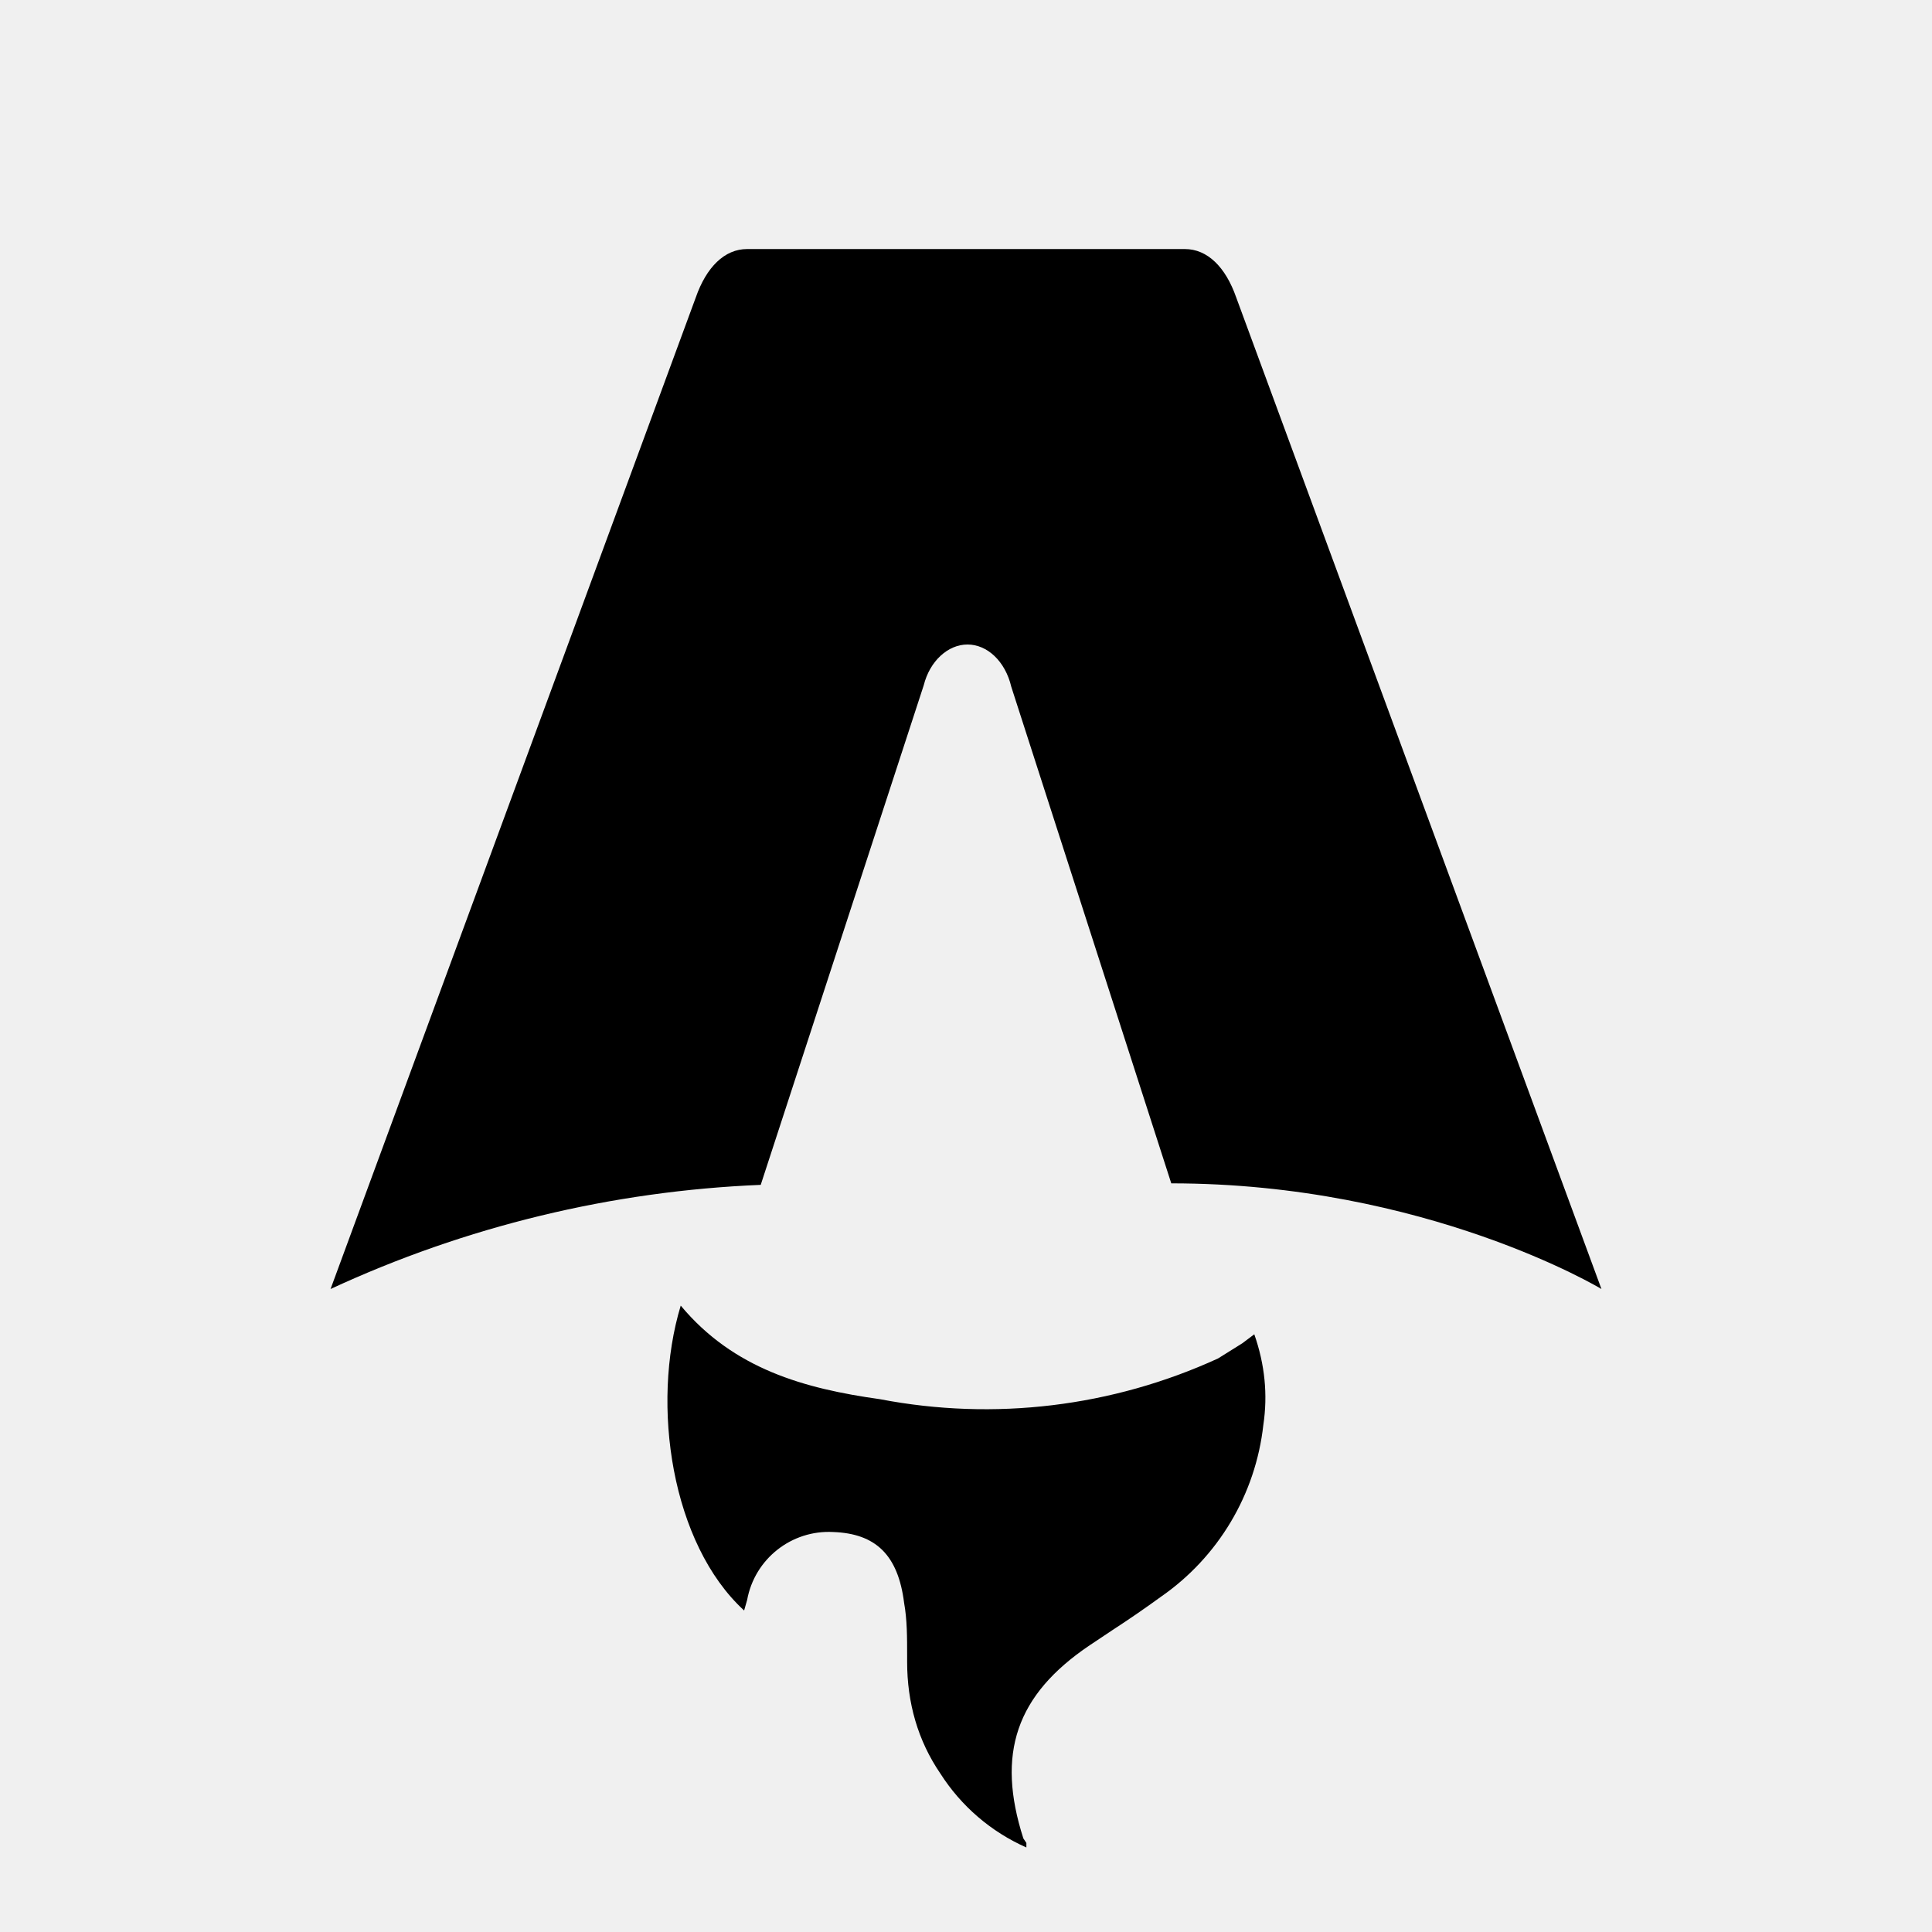
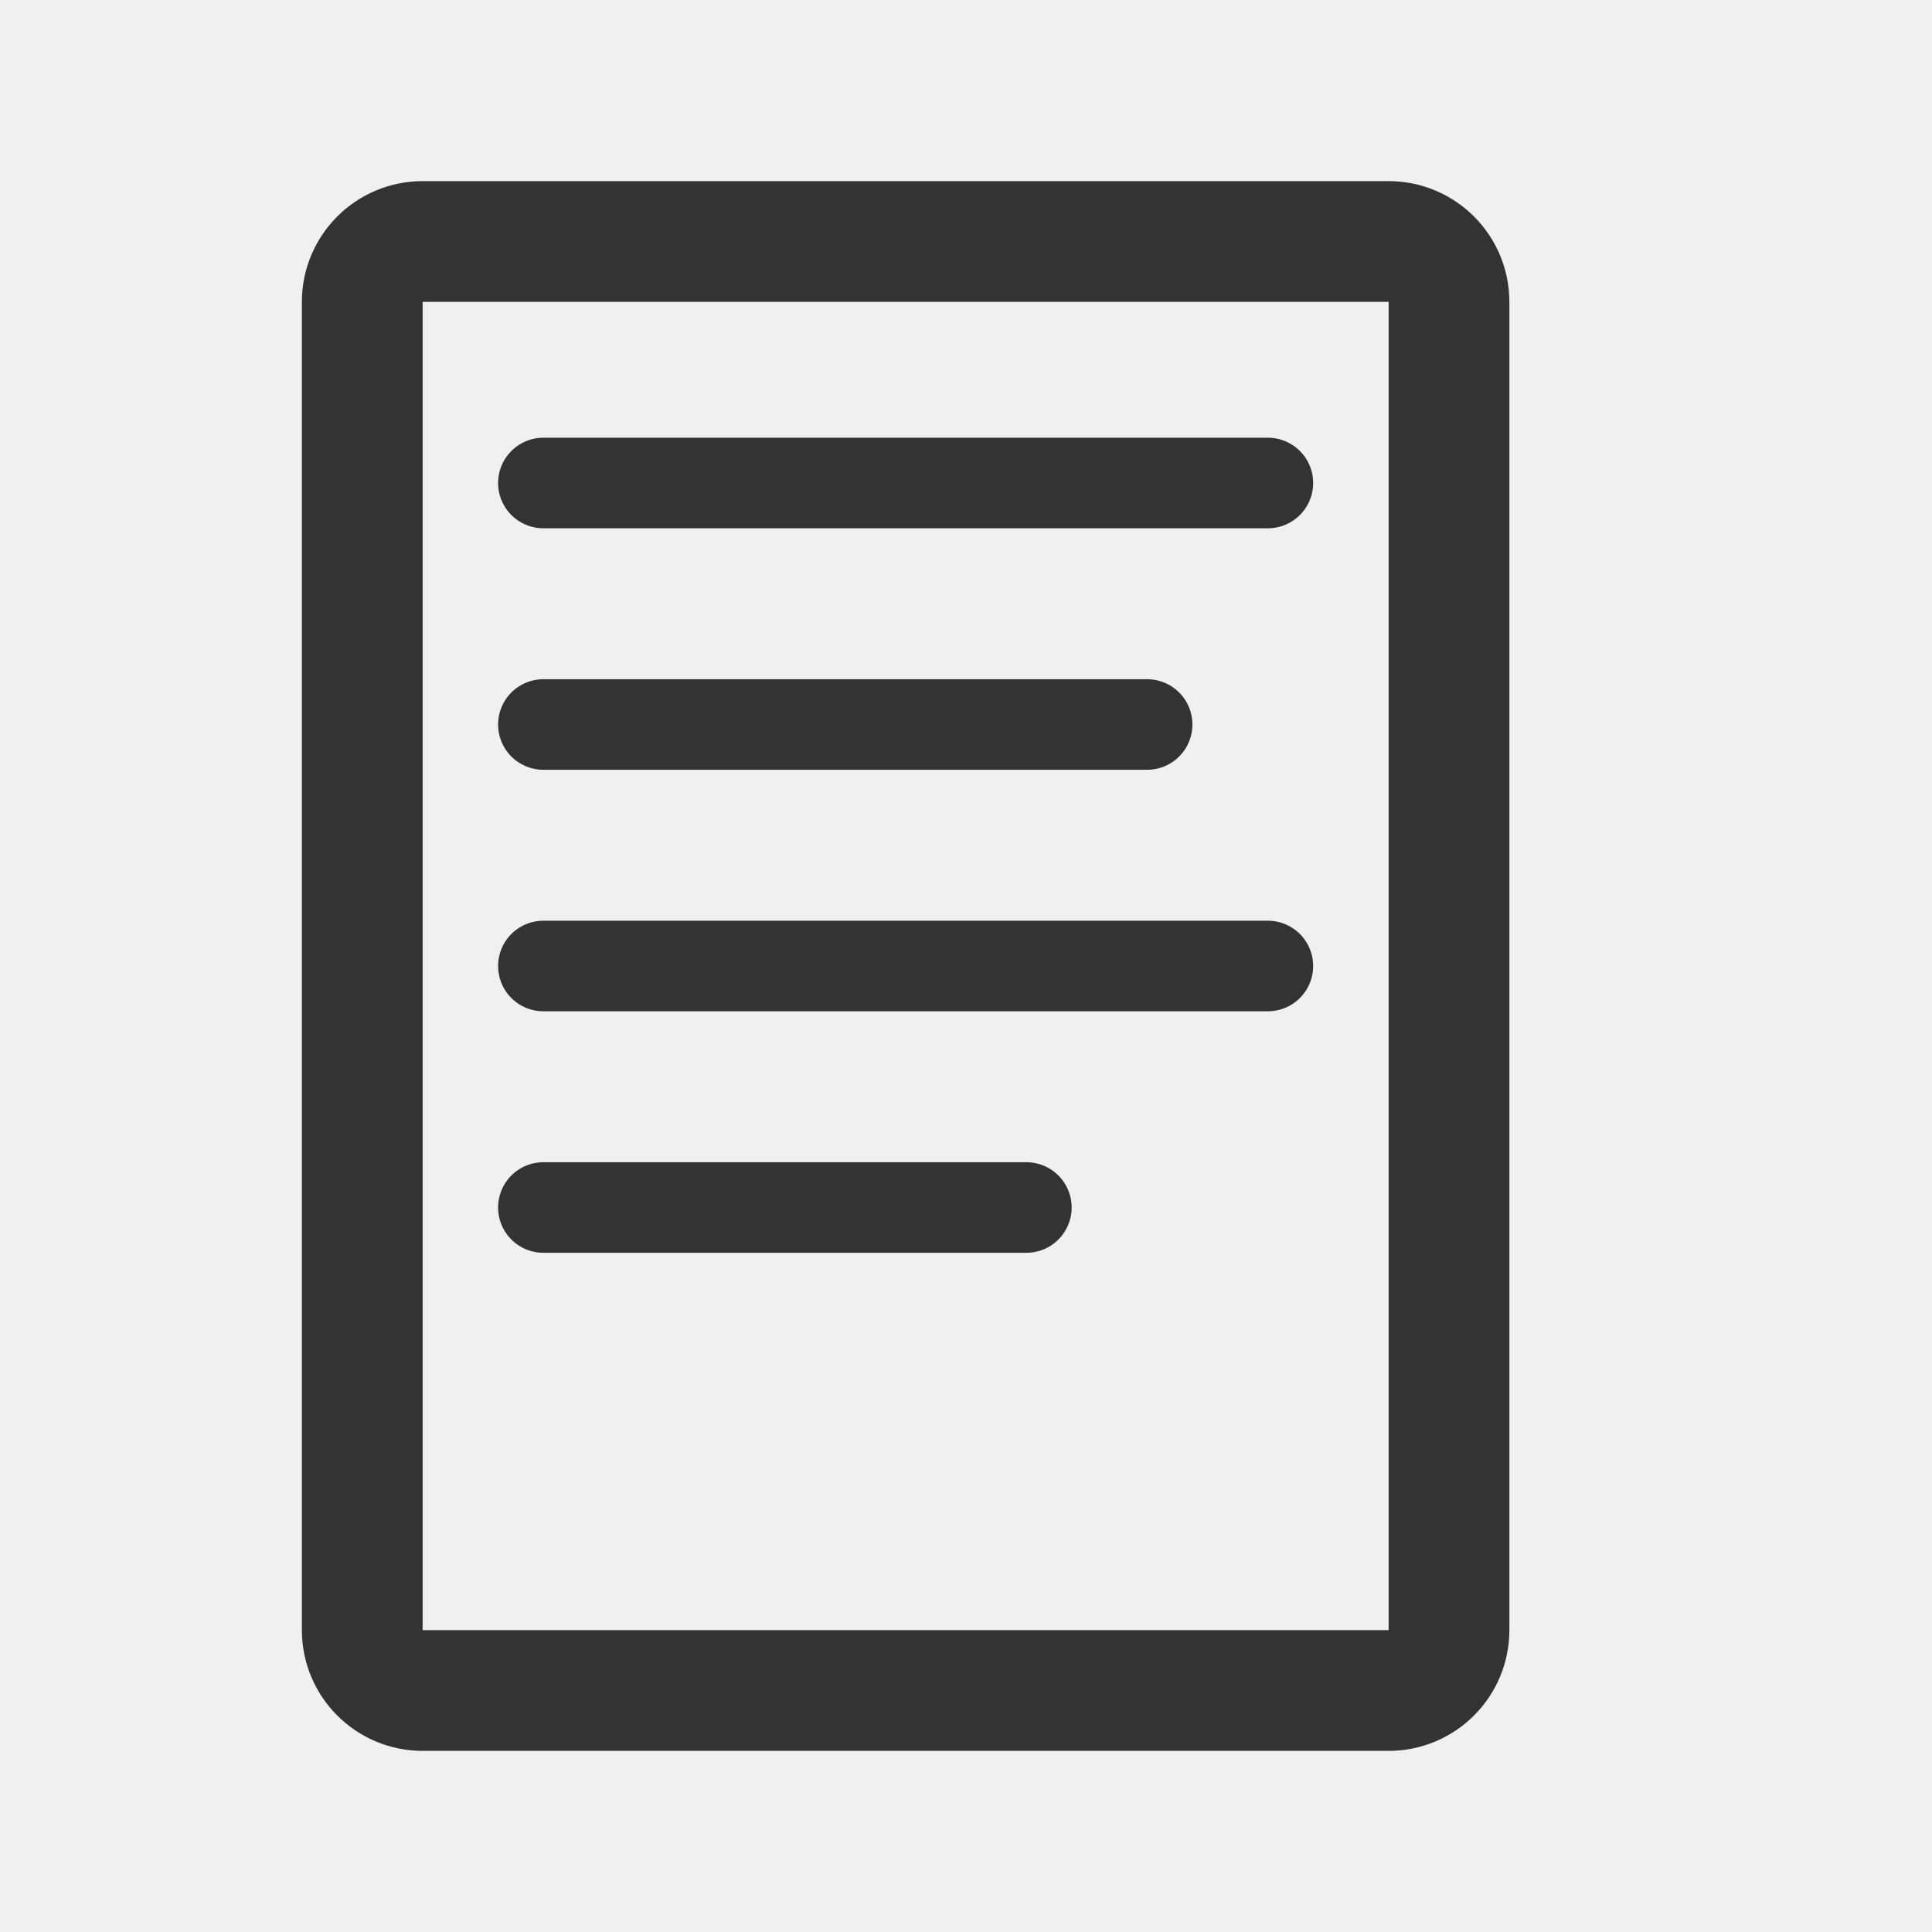
- <svg xmlns="http://www.w3.org/2000/svg" fill="none" viewBox="0 0 128 128">
-   <path d="M50.4 78.5a75.1 75.1 0 0 0-28.5 6.9l24.2-65.7c.7-2 1.9-3.2 3.4-3.2h29c1.5 0 2.7 1.2 3.4 3.2l24.2 65.7s-11.6-7-28.5-7L67 45.5c-.4-1.7-1.6-2.8-2.9-2.8-1.3 0-2.5 1.1-2.9 2.7L50.4 78.5Zm-1.1 28.2Zm-4.2-20.2c-2 6.6-.6 15.8 4.2 20.2a17.5 17.5 0 0 1 .2-.7 5.5 5.5 0 0 1 5.7-4.5c2.8.1 4.3 1.5 4.7 4.7.2 1.1.2 2.3.2 3.5v.4c0 2.7.7 5.2 2.2 7.4a13 13 0 0 0 5.7 4.9v-.3l-.2-.3c-1.8-5.6-.5-9.5 4.4-12.8l1.5-1a73 73 0 0 0 3.2-2.2 16 16 0 0 0 6.8-11.4c.3-2 .1-4-.6-6l-.8.6-1.6 1a37 37 0 0 1-22.4 2.7c-5-.7-9.7-2-13.2-6.2Z" />
+ <svg xmlns="http://www.w3.org/2000/svg" width="32" height="32" viewBox="0 0 32 32" fill="none">
+   <rect x="6" y="4" width="18" height="24" rx="1" stroke="currentColor" stroke-width="2" fill="none" />
+   <line x1="9" y1="8" x2="21" y2="8" stroke="currentColor" stroke-width="1.5" stroke-linecap="round" />
+   <line x1="9" y1="12" x2="19" y2="12" stroke="currentColor" stroke-width="1.5" stroke-linecap="round" />
+   <line x1="9" y1="16" x2="21" y2="16" stroke="currentColor" stroke-width="1.5" stroke-linecap="round" />
+   <line x1="9" y1="20" x2="17" y2="20" stroke="currentColor" stroke-width="1.5" stroke-linecap="round" />
  <style>
-         path { fill: #000; }
-         @media (prefers-color-scheme: dark) {
-             path { fill: #FFF; }
-         }
-     </style>
+     svg { color: #333; }
+     @media (prefers-color-scheme: dark) {
+       svg { color: #e4e4e4; }
+     }
+   </style>
</svg>
